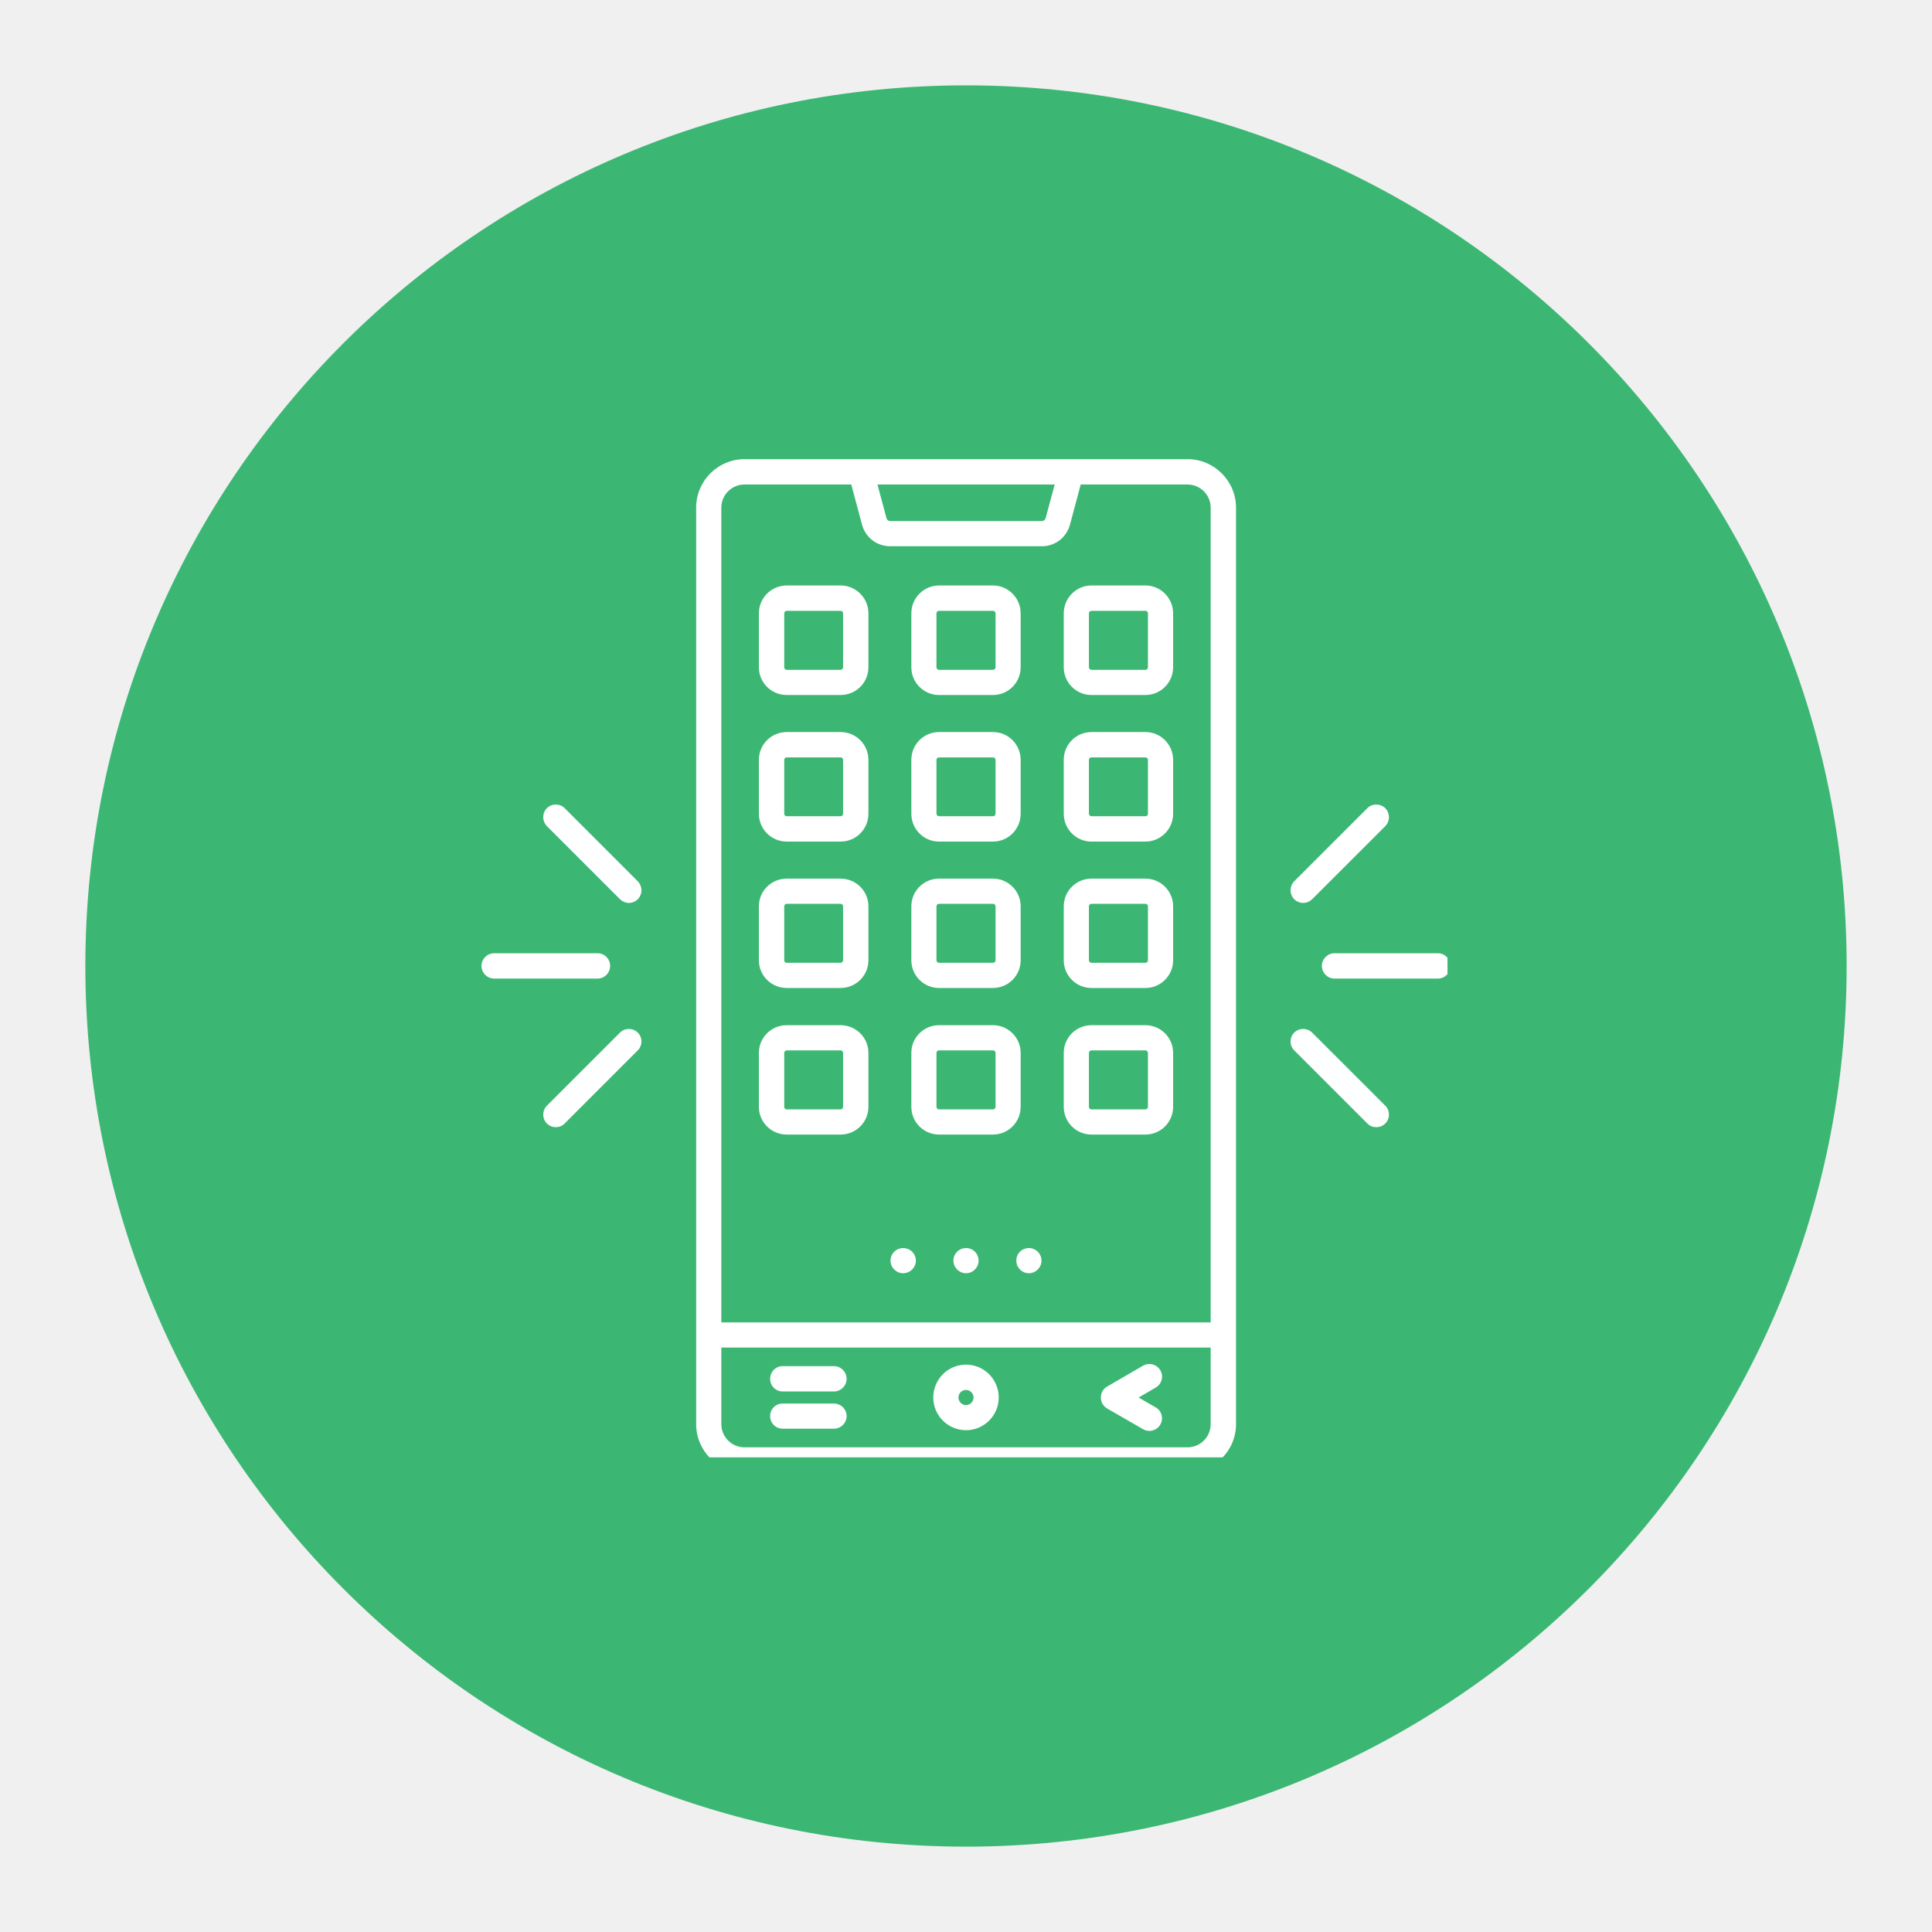
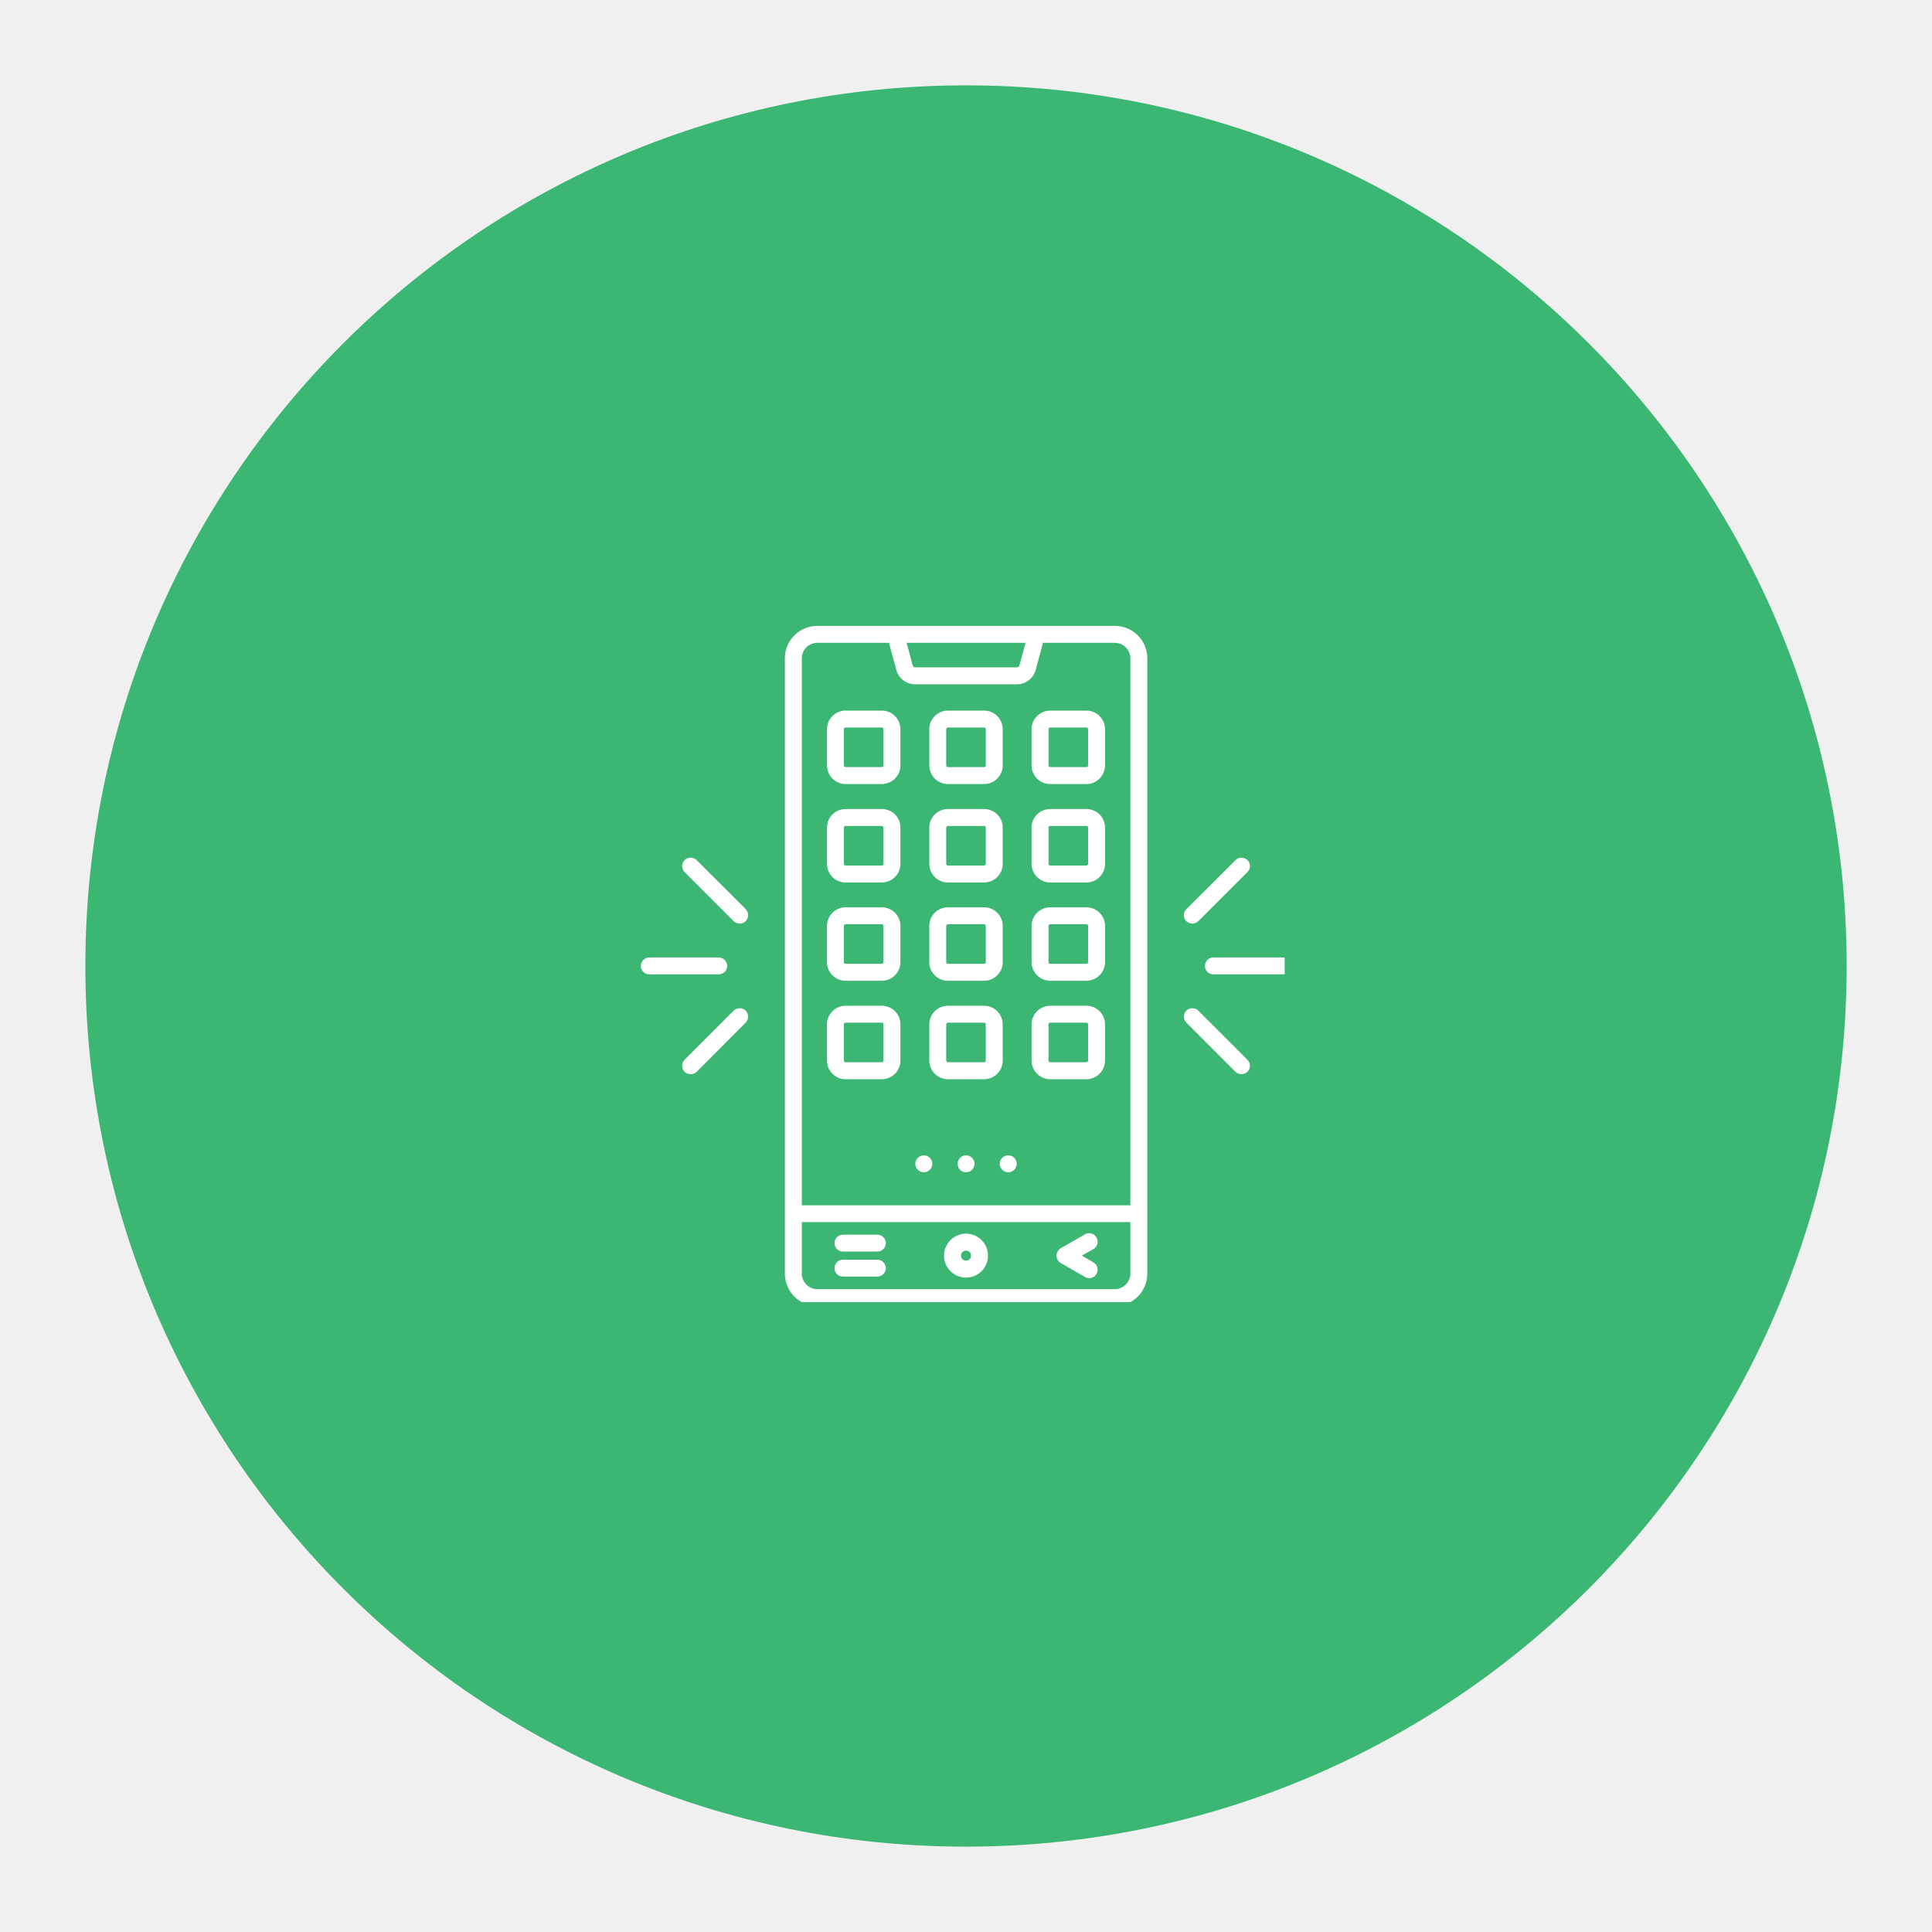
<svg xmlns="http://www.w3.org/2000/svg" width="60" zoomAndPan="magnify" viewBox="0 0 45 45" height="60" preserveAspectRatio="xMidYMid meet" version="1.0">
  <defs>
-     <clipPath id="32d994ef83">
+     <clipPath id="fb36b116de">
      <path d="M 1.988 1.988 L 43.012 1.988 L 43.012 43.012 L 1.988 43.012 Z M 1.988 1.988 " clip-rule="nonzero" />
    </clipPath>
-     <clipPath id="c4819ecec1">
+     <clipPath id="a23f04dfd2">
      <path d="M 22.5 1.988 C 11.172 1.988 1.988 11.172 1.988 22.5 C 1.988 33.828 11.172 43.012 22.5 43.012 C 33.828 43.012 43.012 33.828 43.012 22.5 C 43.012 11.172 33.828 1.988 22.5 1.988 Z M 22.5 1.988 " clip-rule="nonzero" />
    </clipPath>
-     <clipPath id="aa21f5fb42">
+     <clipPath id="e60c57eb1b">
      <path d="M 0.988 0.988 L 42.012 0.988 L 42.012 42.012 L 0.988 42.012 Z M 0.988 0.988 " clip-rule="nonzero" />
    </clipPath>
-     <clipPath id="da097a1b04">
+     <clipPath id="e9e61c919b">
      <path d="M 21.5 0.988 C 10.172 0.988 0.988 10.172 0.988 21.5 C 0.988 32.828 10.172 42.012 21.5 42.012 C 32.828 42.012 42.012 32.828 42.012 21.5 C 42.012 10.172 32.828 0.988 21.5 0.988 Z M 21.5 0.988 " clip-rule="nonzero" />
    </clipPath>
-     <clipPath id="d1180b09c6">
+     <clipPath id="526d55c827">
      <rect x="0" width="43" y="0" height="43" />
    </clipPath>
-     <clipPath id="acb6aeed2e">
-       <path d="M 11.215 10.695 L 33.715 10.695 L 33.715 33.945 L 11.215 33.945 Z M 11.215 10.695 " clip-rule="nonzero" />
+     <clipPath id="ba53b5e8eb">
+       <path d="M 14.922 14.578 L 29.922 14.578 L 29.922 30.328 L 14.922 30.328 Z M 14.922 14.578 " clip-rule="nonzero" />
    </clipPath>
  </defs>
-   <g clip-path="url(#32d994ef83)">
-     <g clip-path="url(#c4819ecec1)">
+   <g clip-path="url(#fb36b116de)">
+     <g clip-path="url(#a23f04dfd2)">
      <g transform="matrix(1, 0, 0, 1, 1, 1)">
-         <g clip-path="url(#d1180b09c6)">
-           <g clip-path="url(#aa21f5fb42)">
-             <g clip-path="url(#da097a1b04)">
+         <g clip-path="url(#526d55c827)">
+           <g clip-path="url(#e60c57eb1b)">
+             <g clip-path="url(#e9e61c919b)">
              <path fill="#3cb773" d="M 0.988 0.988 L 42.012 0.988 L 42.012 42.012 L 0.988 42.012 Z M 0.988 0.988 " fill-opacity="1" fill-rule="nonzero" />
            </g>
          </g>
        </g>
      </g>
    </g>
  </g>
-   <g clip-path="url(#acb6aeed2e)">
-     <path fill="#ffffff" d="M 27.66 10.695 L 17.34 10.695 C 16.719 10.695 16.215 11.203 16.215 11.824 L 16.215 33.172 C 16.215 33.793 16.719 34.297 17.34 34.297 L 27.66 34.297 C 28.281 34.297 28.789 33.793 28.789 33.172 L 28.789 11.824 C 28.789 11.203 28.281 10.695 27.66 10.695 Z M 24.566 11.285 L 24.355 12.07 C 24.344 12.109 24.309 12.137 24.266 12.137 L 20.734 12.137 C 20.691 12.137 20.66 12.109 20.648 12.07 L 20.438 11.285 Z M 17.34 11.285 L 19.828 11.285 L 20.078 12.219 C 20.16 12.52 20.422 12.723 20.734 12.723 L 24.266 12.723 C 24.578 12.723 24.84 12.52 24.922 12.219 L 25.172 11.285 L 27.66 11.285 C 27.957 11.285 28.199 11.527 28.199 11.824 L 28.199 30.801 L 16.801 30.801 L 16.801 11.824 C 16.801 11.527 17.043 11.285 17.34 11.285 Z M 27.66 33.711 L 17.34 33.711 C 17.043 33.711 16.801 33.469 16.801 33.172 L 16.801 31.387 L 28.199 31.387 L 28.199 33.172 C 28.199 33.469 27.957 33.711 27.66 33.711 Z M 18.324 16.188 L 19.578 16.188 C 19.938 16.188 20.227 15.898 20.227 15.543 L 20.227 14.285 C 20.227 13.93 19.938 13.637 19.578 13.637 L 18.324 13.637 C 17.965 13.637 17.676 13.93 17.676 14.285 L 17.676 15.543 C 17.676 15.898 17.965 16.188 18.324 16.188 Z M 18.266 14.285 C 18.266 14.254 18.293 14.227 18.324 14.227 L 19.578 14.227 C 19.613 14.227 19.637 14.254 19.637 14.285 L 19.637 15.543 C 19.637 15.574 19.609 15.602 19.578 15.602 L 18.324 15.602 C 18.289 15.602 18.266 15.574 18.266 15.543 Z M 21.871 16.188 L 23.129 16.188 C 23.484 16.188 23.773 15.898 23.773 15.543 L 23.773 14.285 C 23.773 13.93 23.484 13.637 23.129 13.637 L 21.871 13.637 C 21.516 13.637 21.227 13.93 21.227 14.285 L 21.227 15.543 C 21.227 15.898 21.516 16.188 21.871 16.188 Z M 21.812 14.285 C 21.812 14.254 21.84 14.227 21.871 14.227 L 23.129 14.227 C 23.16 14.227 23.188 14.254 23.188 14.285 L 23.188 15.543 C 23.188 15.574 23.16 15.602 23.129 15.602 L 21.871 15.602 C 21.84 15.602 21.812 15.574 21.812 15.543 Z M 25.422 16.188 L 26.68 16.188 C 27.035 16.188 27.324 15.898 27.324 15.543 L 27.324 14.285 C 27.324 13.93 27.035 13.637 26.68 13.637 L 25.422 13.637 C 25.066 13.637 24.777 13.93 24.777 14.285 L 24.777 15.543 C 24.777 15.898 25.066 16.188 25.422 16.188 Z M 25.363 14.285 C 25.363 14.254 25.391 14.227 25.422 14.227 L 26.68 14.227 C 26.711 14.227 26.738 14.254 26.738 14.285 L 26.738 15.543 C 26.738 15.574 26.711 15.602 26.68 15.602 L 25.422 15.602 C 25.391 15.602 25.363 15.574 25.363 15.543 Z M 18.324 19.602 L 19.578 19.602 C 19.938 19.602 20.227 19.312 20.227 18.953 L 20.227 17.699 C 20.227 17.34 19.938 17.051 19.578 17.051 L 18.324 17.051 C 17.965 17.051 17.676 17.34 17.676 17.699 L 17.676 18.953 C 17.676 19.312 17.965 19.602 18.324 19.602 Z M 18.266 17.699 C 18.266 17.664 18.293 17.641 18.324 17.641 L 19.578 17.641 C 19.613 17.641 19.637 17.664 19.637 17.699 L 19.637 18.953 C 19.637 18.988 19.609 19.012 19.578 19.012 L 18.324 19.012 C 18.289 19.012 18.266 18.984 18.266 18.953 Z M 21.871 19.602 L 23.129 19.602 C 23.484 19.602 23.773 19.312 23.773 18.953 L 23.773 17.699 C 23.773 17.34 23.484 17.051 23.129 17.051 L 21.871 17.051 C 21.516 17.051 21.227 17.34 21.227 17.699 L 21.227 18.953 C 21.227 19.312 21.516 19.602 21.871 19.602 Z M 21.812 17.699 C 21.812 17.664 21.84 17.641 21.871 17.641 L 23.129 17.641 C 23.16 17.641 23.188 17.664 23.188 17.699 L 23.188 18.953 C 23.188 18.988 23.16 19.012 23.129 19.012 L 21.871 19.012 C 21.84 19.012 21.812 18.984 21.812 18.953 Z M 25.422 19.602 L 26.68 19.602 C 27.035 19.602 27.324 19.312 27.324 18.953 L 27.324 17.699 C 27.324 17.34 27.035 17.051 26.68 17.051 L 25.422 17.051 C 25.066 17.051 24.777 17.34 24.777 17.699 L 24.777 18.953 C 24.777 19.312 25.066 19.602 25.422 19.602 Z M 25.363 17.699 C 25.363 17.664 25.391 17.641 25.422 17.641 L 26.68 17.641 C 26.711 17.641 26.738 17.664 26.738 17.699 L 26.738 18.953 C 26.738 18.988 26.711 19.012 26.68 19.012 L 25.422 19.012 C 25.391 19.012 25.363 18.984 25.363 18.953 Z M 18.324 23.012 L 19.578 23.012 C 19.938 23.012 20.227 22.723 20.227 22.367 L 20.227 21.109 C 20.227 20.754 19.938 20.465 19.578 20.465 L 18.324 20.465 C 17.965 20.465 17.676 20.754 17.676 21.109 L 17.676 22.367 C 17.676 22.723 17.965 23.012 18.324 23.012 Z M 18.266 21.109 C 18.266 21.078 18.293 21.051 18.324 21.051 L 19.578 21.051 C 19.613 21.051 19.637 21.078 19.637 21.109 L 19.637 22.367 C 19.637 22.398 19.609 22.426 19.578 22.426 L 18.324 22.426 C 18.289 22.426 18.266 22.398 18.266 22.367 Z M 21.871 23.012 L 23.129 23.012 C 23.484 23.012 23.773 22.723 23.773 22.367 L 23.773 21.109 C 23.773 20.754 23.484 20.465 23.129 20.465 L 21.871 20.465 C 21.516 20.465 21.227 20.754 21.227 21.109 L 21.227 22.367 C 21.227 22.723 21.516 23.012 21.871 23.012 Z M 21.812 21.109 C 21.812 21.078 21.84 21.051 21.871 21.051 L 23.129 21.051 C 23.16 21.051 23.188 21.078 23.188 21.109 L 23.188 22.367 C 23.188 22.398 23.16 22.426 23.129 22.426 L 21.871 22.426 C 21.84 22.426 21.812 22.398 21.812 22.367 Z M 25.422 23.012 L 26.68 23.012 C 27.035 23.012 27.324 22.723 27.324 22.367 L 27.324 21.109 C 27.324 20.754 27.035 20.465 26.68 20.465 L 25.422 20.465 C 25.066 20.465 24.777 20.754 24.777 21.109 L 24.777 22.367 C 24.777 22.723 25.066 23.012 25.422 23.012 Z M 25.363 21.109 C 25.363 21.078 25.391 21.051 25.422 21.051 L 26.68 21.051 C 26.711 21.051 26.738 21.078 26.738 21.109 L 26.738 22.367 C 26.738 22.398 26.711 22.426 26.68 22.426 L 25.422 22.426 C 25.391 22.426 25.363 22.398 25.363 22.367 Z M 18.324 26.426 L 19.578 26.426 C 19.938 26.426 20.227 26.137 20.227 25.781 L 20.227 24.523 C 20.227 24.168 19.938 23.879 19.578 23.879 L 18.324 23.879 C 17.965 23.879 17.676 24.168 17.676 24.523 L 17.676 25.781 C 17.676 26.137 17.965 26.426 18.324 26.426 Z M 18.266 24.523 C 18.266 24.492 18.293 24.465 18.324 24.465 L 19.578 24.465 C 19.613 24.465 19.637 24.492 19.637 24.523 L 19.637 25.781 C 19.637 25.812 19.609 25.84 19.578 25.84 L 18.324 25.84 C 18.289 25.84 18.266 25.812 18.266 25.781 Z M 21.871 26.426 L 23.129 26.426 C 23.484 26.426 23.773 26.137 23.773 25.781 L 23.773 24.523 C 23.773 24.168 23.484 23.879 23.129 23.879 L 21.871 23.879 C 21.516 23.879 21.227 24.168 21.227 24.523 L 21.227 25.781 C 21.227 26.137 21.516 26.426 21.871 26.426 Z M 21.812 24.523 C 21.812 24.492 21.84 24.465 21.871 24.465 L 23.129 24.465 C 23.16 24.465 23.188 24.492 23.188 24.523 L 23.188 25.781 C 23.188 25.812 23.16 25.84 23.129 25.84 L 21.871 25.84 C 21.84 25.84 21.812 25.812 21.812 25.781 Z M 25.422 26.426 L 26.68 26.426 C 27.035 26.426 27.324 26.137 27.324 25.781 L 27.324 24.523 C 27.324 24.168 27.035 23.879 26.68 23.879 L 25.422 23.879 C 25.066 23.879 24.777 24.168 24.777 24.523 L 24.777 25.781 C 24.777 26.137 25.066 26.426 25.422 26.426 Z M 25.363 24.523 C 25.363 24.492 25.391 24.465 25.422 24.465 L 26.68 24.465 C 26.711 24.465 26.738 24.492 26.738 24.523 L 26.738 25.781 C 26.738 25.812 26.711 25.84 26.68 25.84 L 25.422 25.84 C 25.391 25.84 25.363 25.812 25.363 25.781 Z M 20.742 29.363 C 20.742 29.199 20.875 29.07 21.035 29.07 C 21.199 29.07 21.332 29.199 21.332 29.363 C 21.332 29.523 21.199 29.656 21.035 29.656 C 20.875 29.656 20.742 29.523 20.742 29.363 Z M 22.793 29.363 C 22.793 29.523 22.664 29.656 22.5 29.656 C 22.34 29.656 22.207 29.523 22.207 29.363 C 22.207 29.199 22.34 29.07 22.5 29.07 C 22.664 29.07 22.793 29.199 22.793 29.363 Z M 23.965 29.07 C 24.125 29.07 24.258 29.199 24.258 29.363 C 24.258 29.523 24.125 29.656 23.965 29.656 C 23.801 29.656 23.672 29.523 23.672 29.363 C 23.672 29.199 23.801 29.07 23.965 29.07 Z M 22.5 31.785 C 22.078 31.785 21.738 32.129 21.738 32.551 C 21.738 32.969 22.078 33.312 22.5 33.312 C 22.922 33.312 23.262 32.969 23.262 32.551 C 23.262 32.129 22.922 31.785 22.5 31.785 Z M 22.5 32.727 C 22.402 32.727 22.324 32.645 22.324 32.551 C 22.324 32.453 22.402 32.375 22.5 32.375 C 22.598 32.375 22.676 32.453 22.676 32.551 C 22.676 32.645 22.598 32.727 22.5 32.727 Z M 19.719 32.117 C 19.719 32.277 19.586 32.41 19.422 32.41 L 18.23 32.41 C 18.066 32.41 17.938 32.277 17.938 32.117 C 17.938 31.953 18.066 31.82 18.23 31.82 L 19.422 31.82 C 19.586 31.82 19.719 31.953 19.719 32.117 Z M 19.719 32.984 C 19.719 33.145 19.586 33.277 19.422 33.277 L 18.23 33.277 C 18.066 33.277 17.938 33.145 17.938 32.984 C 17.938 32.82 18.066 32.691 18.23 32.691 L 19.422 32.691 C 19.586 32.691 19.719 32.82 19.719 32.984 Z M 26.918 32.32 L 26.52 32.551 L 26.918 32.781 C 27.059 32.859 27.105 33.039 27.027 33.18 C 26.973 33.273 26.875 33.328 26.773 33.328 C 26.723 33.328 26.672 33.316 26.625 33.289 L 25.785 32.805 C 25.695 32.75 25.641 32.656 25.641 32.551 C 25.641 32.445 25.695 32.348 25.785 32.297 L 26.625 31.809 C 26.766 31.73 26.945 31.777 27.027 31.918 C 27.109 32.059 27.059 32.238 26.918 32.32 Z M 30.145 20.945 C 30.031 20.828 30.031 20.645 30.145 20.527 L 31.848 18.824 C 31.961 18.711 32.148 18.711 32.266 18.824 C 32.379 18.941 32.379 19.125 32.266 19.242 L 30.562 20.945 C 30.504 21 30.43 21.031 30.352 21.031 C 30.277 21.031 30.203 21 30.145 20.945 Z M 33.785 22.496 C 33.785 22.66 33.652 22.793 33.492 22.793 L 31.082 22.793 C 30.922 22.793 30.789 22.66 30.789 22.496 C 30.789 22.336 30.922 22.203 31.082 22.203 L 33.492 22.203 C 33.652 22.203 33.785 22.336 33.785 22.496 Z M 32.266 25.754 C 32.379 25.867 32.379 26.055 32.266 26.168 C 32.207 26.227 32.133 26.254 32.055 26.254 C 31.98 26.254 31.906 26.227 31.848 26.168 L 30.145 24.465 C 30.031 24.352 30.031 24.164 30.145 24.051 C 30.262 23.938 30.445 23.938 30.562 24.051 Z M 14.855 20.527 C 14.969 20.645 14.969 20.828 14.855 20.945 C 14.801 21 14.723 21.031 14.648 21.031 C 14.574 21.031 14.5 21 14.441 20.945 L 12.738 19.242 C 12.625 19.125 12.625 18.941 12.738 18.824 C 12.852 18.711 13.039 18.711 13.152 18.824 Z M 13.918 22.793 L 11.512 22.793 C 11.348 22.793 11.215 22.66 11.215 22.496 C 11.215 22.336 11.348 22.203 11.512 22.203 L 13.918 22.203 C 14.082 22.203 14.211 22.336 14.211 22.496 C 14.211 22.66 14.082 22.793 13.918 22.793 Z M 14.855 24.051 C 14.969 24.164 14.969 24.352 14.855 24.465 L 13.152 26.168 C 13.098 26.227 13.02 26.254 12.945 26.254 C 12.871 26.254 12.797 26.227 12.738 26.168 C 12.625 26.055 12.625 25.867 12.738 25.754 L 14.441 24.051 C 14.555 23.938 14.742 23.938 14.855 24.051 Z M 14.855 24.051 " fill-opacity="1" fill-rule="nonzero" />
+   <g clip-path="url(#ba53b5e8eb)">
+     <path fill="#ffffff" d="M 25.965 14.578 L 19.039 14.578 C 18.621 14.578 18.281 14.914 18.281 15.332 L 18.281 29.664 C 18.281 30.082 18.621 30.422 19.039 30.422 L 25.965 30.422 C 26.383 30.422 26.723 30.082 26.723 29.664 L 26.723 15.332 C 26.723 14.914 26.383 14.578 25.965 14.578 Z M 23.887 14.973 L 23.746 15.496 C 23.738 15.527 23.715 15.543 23.688 15.543 L 21.316 15.543 C 21.285 15.543 21.266 15.527 21.258 15.496 L 21.117 14.973 Z M 19.039 14.973 L 20.707 14.973 L 20.875 15.598 C 20.93 15.801 21.105 15.938 21.316 15.938 L 23.688 15.938 C 23.895 15.938 24.07 15.801 24.125 15.598 L 24.293 14.973 L 25.965 14.973 C 26.164 14.973 26.328 15.133 26.328 15.332 L 26.328 28.074 L 18.676 28.074 L 18.676 15.332 C 18.676 15.133 18.836 14.973 19.035 14.973 Z M 25.965 30.027 L 19.039 30.027 C 18.836 30.027 18.676 29.863 18.676 29.664 L 18.676 28.465 L 26.328 28.465 L 26.328 29.664 C 26.328 29.863 26.164 30.027 25.965 30.027 Z M 19.695 18.262 L 20.539 18.262 C 20.777 18.262 20.973 18.066 20.973 17.828 L 20.973 16.984 C 20.973 16.746 20.777 16.551 20.539 16.551 L 19.695 16.551 C 19.457 16.551 19.262 16.746 19.262 16.984 L 19.262 17.828 C 19.262 18.066 19.457 18.262 19.695 18.262 Z M 19.656 16.984 C 19.656 16.965 19.676 16.945 19.695 16.945 L 20.539 16.945 C 20.562 16.945 20.578 16.965 20.578 16.984 L 20.578 17.828 C 20.578 17.852 20.562 17.867 20.539 17.867 L 19.695 17.867 C 19.676 17.867 19.656 17.852 19.656 17.828 Z M 22.078 18.262 L 22.922 18.262 C 23.16 18.262 23.355 18.066 23.355 17.828 L 23.355 16.984 C 23.355 16.746 23.16 16.551 22.922 16.551 L 22.078 16.551 C 21.84 16.551 21.645 16.746 21.645 16.984 L 21.645 17.828 C 21.645 18.066 21.84 18.262 22.078 18.262 Z M 22.039 16.984 C 22.039 16.965 22.059 16.945 22.078 16.945 L 22.922 16.945 C 22.945 16.945 22.961 16.965 22.961 16.984 L 22.961 17.828 C 22.961 17.852 22.945 17.867 22.922 17.867 L 22.078 17.867 C 22.059 17.867 22.039 17.852 22.039 17.828 Z M 24.461 18.262 L 25.305 18.262 C 25.543 18.262 25.738 18.066 25.738 17.828 L 25.738 16.984 C 25.738 16.746 25.543 16.551 25.305 16.551 L 24.461 16.551 C 24.223 16.551 24.027 16.746 24.027 16.984 L 24.027 17.828 C 24.027 18.066 24.223 18.262 24.461 18.262 Z M 24.422 16.984 C 24.422 16.965 24.441 16.945 24.461 16.945 L 25.305 16.945 C 25.328 16.945 25.344 16.965 25.344 16.984 L 25.344 17.828 C 25.344 17.852 25.328 17.867 25.305 17.867 L 24.461 17.867 C 24.441 17.867 24.422 17.852 24.422 17.828 Z M 19.695 20.555 L 20.539 20.555 C 20.777 20.555 20.973 20.359 20.973 20.121 L 20.973 19.277 C 20.973 19.035 20.777 18.844 20.539 18.844 L 19.695 18.844 C 19.457 18.844 19.262 19.035 19.262 19.277 L 19.262 20.121 C 19.262 20.359 19.457 20.555 19.695 20.555 Z M 19.656 19.277 C 19.656 19.254 19.676 19.238 19.695 19.238 L 20.539 19.238 C 20.562 19.238 20.578 19.254 20.578 19.277 L 20.578 20.121 C 20.578 20.141 20.562 20.16 20.539 20.16 L 19.695 20.16 C 19.676 20.16 19.656 20.141 19.656 20.121 Z M 22.078 20.555 L 22.922 20.555 C 23.16 20.555 23.355 20.359 23.355 20.121 L 23.355 19.277 C 23.355 19.035 23.16 18.844 22.922 18.844 L 22.078 18.844 C 21.84 18.844 21.645 19.035 21.645 19.277 L 21.645 20.121 C 21.645 20.359 21.84 20.555 22.078 20.555 Z M 22.039 19.277 C 22.039 19.254 22.059 19.238 22.078 19.238 L 22.922 19.238 C 22.945 19.238 22.961 19.254 22.961 19.277 L 22.961 20.121 C 22.961 20.141 22.945 20.16 22.922 20.16 L 22.078 20.16 C 22.059 20.16 22.039 20.141 22.039 20.121 Z M 24.461 20.555 L 25.305 20.555 C 25.543 20.555 25.738 20.359 25.738 20.121 L 25.738 19.277 C 25.738 19.035 25.543 18.844 25.305 18.844 L 24.461 18.844 C 24.223 18.844 24.027 19.035 24.027 19.277 L 24.027 20.121 C 24.027 20.359 24.223 20.555 24.461 20.555 Z M 24.422 19.277 C 24.422 19.254 24.441 19.238 24.461 19.238 L 25.305 19.238 C 25.328 19.238 25.344 19.254 25.344 19.277 L 25.344 20.121 C 25.344 20.141 25.328 20.16 25.305 20.16 L 24.461 20.16 C 24.441 20.16 24.422 20.141 24.422 20.121 Z M 19.695 22.844 L 20.539 22.844 C 20.777 22.844 20.973 22.648 20.973 22.41 L 20.973 21.566 C 20.973 21.328 20.777 21.133 20.539 21.133 L 19.695 21.133 C 19.457 21.133 19.262 21.328 19.262 21.566 L 19.262 22.41 C 19.262 22.648 19.457 22.844 19.695 22.844 Z M 19.656 21.566 C 19.656 21.547 19.676 21.527 19.695 21.527 L 20.539 21.527 C 20.562 21.527 20.578 21.547 20.578 21.566 L 20.578 22.41 C 20.578 22.434 20.562 22.449 20.539 22.449 L 19.695 22.449 C 19.676 22.449 19.656 22.434 19.656 22.41 Z M 22.078 22.844 L 22.922 22.844 C 23.16 22.844 23.355 22.648 23.355 22.41 L 23.355 21.566 C 23.355 21.328 23.16 21.133 22.922 21.133 L 22.078 21.133 C 21.84 21.133 21.645 21.328 21.645 21.566 L 21.645 22.41 C 21.645 22.648 21.84 22.844 22.078 22.844 Z M 22.039 21.566 C 22.039 21.547 22.059 21.527 22.078 21.527 L 22.922 21.527 C 22.945 21.527 22.961 21.547 22.961 21.566 L 22.961 22.41 C 22.961 22.434 22.945 22.449 22.922 22.449 L 22.078 22.449 C 22.059 22.449 22.039 22.434 22.039 22.41 Z M 24.461 22.844 L 25.305 22.844 C 25.543 22.844 25.738 22.648 25.738 22.41 L 25.738 21.566 C 25.738 21.328 25.543 21.133 25.305 21.133 L 24.461 21.133 C 24.223 21.133 24.027 21.328 24.027 21.566 L 24.027 22.41 C 24.027 22.648 24.223 22.844 24.461 22.844 Z M 24.422 21.566 C 24.422 21.547 24.441 21.527 24.461 21.527 L 25.305 21.527 C 25.328 21.527 25.344 21.547 25.344 21.566 L 25.344 22.41 C 25.344 22.434 25.328 22.449 25.305 22.449 L 24.461 22.449 C 24.441 22.449 24.422 22.434 24.422 22.41 Z M 19.695 25.137 L 20.539 25.137 C 20.777 25.137 20.973 24.941 20.973 24.703 L 20.973 23.859 C 20.973 23.621 20.777 23.426 20.539 23.426 L 19.695 23.426 C 19.457 23.426 19.262 23.621 19.262 23.859 L 19.262 24.703 C 19.262 24.941 19.457 25.137 19.695 25.137 Z M 19.656 23.859 C 19.656 23.836 19.676 23.82 19.695 23.82 L 20.539 23.82 C 20.562 23.82 20.578 23.836 20.578 23.859 L 20.578 24.703 C 20.578 24.723 20.562 24.742 20.539 24.742 L 19.695 24.742 C 19.676 24.742 19.656 24.723 19.656 24.703 Z M 22.078 25.137 L 22.922 25.137 C 23.16 25.137 23.355 24.941 23.355 24.703 L 23.355 23.859 C 23.355 23.621 23.16 23.426 22.922 23.426 L 22.078 23.426 C 21.84 23.426 21.645 23.621 21.645 23.859 L 21.645 24.703 C 21.645 24.941 21.84 25.137 22.078 25.137 Z M 22.039 23.859 C 22.039 23.836 22.059 23.82 22.078 23.82 L 22.922 23.82 C 22.945 23.82 22.961 23.836 22.961 23.859 L 22.961 24.703 C 22.961 24.723 22.945 24.742 22.922 24.742 L 22.078 24.742 C 22.059 24.742 22.039 24.723 22.039 24.703 Z M 24.461 25.137 L 25.305 25.137 C 25.543 25.137 25.738 24.941 25.738 24.703 L 25.738 23.859 C 25.738 23.621 25.543 23.426 25.305 23.426 L 24.461 23.426 C 24.223 23.426 24.027 23.621 24.027 23.859 L 24.027 24.703 C 24.027 24.941 24.223 25.137 24.461 25.137 Z M 24.422 23.859 C 24.422 23.836 24.441 23.82 24.461 23.82 L 25.305 23.82 C 25.328 23.82 25.344 23.836 25.344 23.859 L 25.344 24.703 C 25.344 24.723 25.328 24.742 25.305 24.742 L 24.461 24.742 C 24.441 24.742 24.422 24.723 24.422 24.703 Z M 21.32 27.105 C 21.32 27 21.41 26.91 21.52 26.91 C 21.625 26.91 21.715 27 21.715 27.105 C 21.715 27.215 21.625 27.305 21.52 27.305 C 21.41 27.305 21.32 27.215 21.32 27.105 Z M 22.699 27.105 C 22.699 27.215 22.609 27.305 22.5 27.305 C 22.391 27.305 22.305 27.215 22.305 27.105 C 22.305 27 22.391 26.91 22.5 26.91 C 22.609 26.91 22.699 27 22.699 27.105 Z M 23.484 26.91 C 23.594 26.91 23.68 27 23.68 27.105 C 23.68 27.215 23.594 27.305 23.484 27.305 C 23.375 27.305 23.285 27.215 23.285 27.105 C 23.285 27 23.375 26.91 23.484 26.91 Z M 22.5 28.734 C 22.219 28.734 21.988 28.965 21.988 29.246 C 21.988 29.527 22.219 29.758 22.5 29.758 C 22.785 29.758 23.012 29.527 23.012 29.246 C 23.012 28.965 22.785 28.734 22.5 28.734 Z M 22.5 29.363 C 22.438 29.363 22.383 29.312 22.383 29.246 C 22.383 29.18 22.438 29.129 22.5 29.129 C 22.566 29.129 22.617 29.18 22.617 29.246 C 22.617 29.312 22.566 29.363 22.5 29.363 Z M 20.633 28.953 C 20.633 29.062 20.543 29.152 20.434 29.152 L 19.633 29.152 C 19.523 29.152 19.438 29.062 19.438 28.953 C 19.438 28.848 19.523 28.758 19.633 28.758 L 20.434 28.758 C 20.543 28.758 20.633 28.848 20.633 28.953 Z M 20.633 29.539 C 20.633 29.648 20.543 29.734 20.434 29.734 L 19.633 29.734 C 19.523 29.734 19.438 29.648 19.438 29.539 C 19.438 29.43 19.523 29.34 19.633 29.34 L 20.434 29.34 C 20.543 29.34 20.633 29.43 20.633 29.539 Z M 25.465 29.094 L 25.199 29.246 L 25.465 29.402 C 25.562 29.457 25.594 29.574 25.539 29.672 C 25.504 29.734 25.438 29.77 25.367 29.77 C 25.336 29.77 25.301 29.762 25.27 29.742 L 24.707 29.418 C 24.645 29.383 24.609 29.316 24.609 29.246 C 24.609 29.176 24.645 29.109 24.707 29.074 L 25.27 28.75 C 25.363 28.695 25.484 28.727 25.539 28.824 C 25.594 28.918 25.562 29.039 25.469 29.094 Z M 27.633 21.457 C 27.555 21.379 27.555 21.254 27.633 21.176 L 28.777 20.035 C 28.852 19.957 28.977 19.957 29.055 20.035 C 29.133 20.109 29.133 20.234 29.055 20.312 L 27.91 21.457 C 27.875 21.492 27.824 21.512 27.773 21.512 C 27.723 21.512 27.672 21.492 27.633 21.457 Z M 30.074 22.5 C 30.074 22.605 29.988 22.695 29.879 22.695 L 28.262 22.695 C 28.152 22.695 28.066 22.605 28.066 22.5 C 28.066 22.391 28.152 22.301 28.262 22.301 L 29.879 22.301 C 29.988 22.301 30.074 22.391 30.074 22.5 Z M 29.055 24.684 C 29.133 24.762 29.133 24.887 29.055 24.965 C 29.016 25 28.965 25.02 28.914 25.02 C 28.867 25.02 28.816 25 28.777 24.965 L 27.633 23.82 C 27.555 23.742 27.555 23.617 27.633 23.539 C 27.711 23.465 27.836 23.465 27.91 23.539 Z M 17.367 21.176 C 17.445 21.254 17.445 21.379 17.367 21.457 C 17.332 21.492 17.281 21.512 17.23 21.512 C 17.18 21.512 17.129 21.492 17.09 21.457 L 15.945 20.312 C 15.871 20.234 15.871 20.109 15.945 20.035 C 16.023 19.957 16.148 19.957 16.227 20.035 L 17.371 21.176 Z M 16.738 22.695 L 15.121 22.695 C 15.016 22.695 14.926 22.605 14.926 22.5 C 14.926 22.391 15.016 22.301 15.121 22.301 L 16.738 22.301 C 16.848 22.301 16.938 22.391 16.938 22.5 C 16.938 22.605 16.848 22.695 16.738 22.695 Z M 17.367 23.539 C 17.445 23.617 17.445 23.742 17.367 23.82 L 16.227 24.965 C 16.188 25 16.137 25.02 16.086 25.02 C 16.035 25.02 15.984 25 15.945 24.965 C 15.871 24.887 15.871 24.762 15.945 24.684 L 17.09 23.539 C 17.168 23.465 17.293 23.465 17.371 23.539 Z M 17.367 23.539 " fill-opacity="1" fill-rule="nonzero" />
  </g>
</svg>
